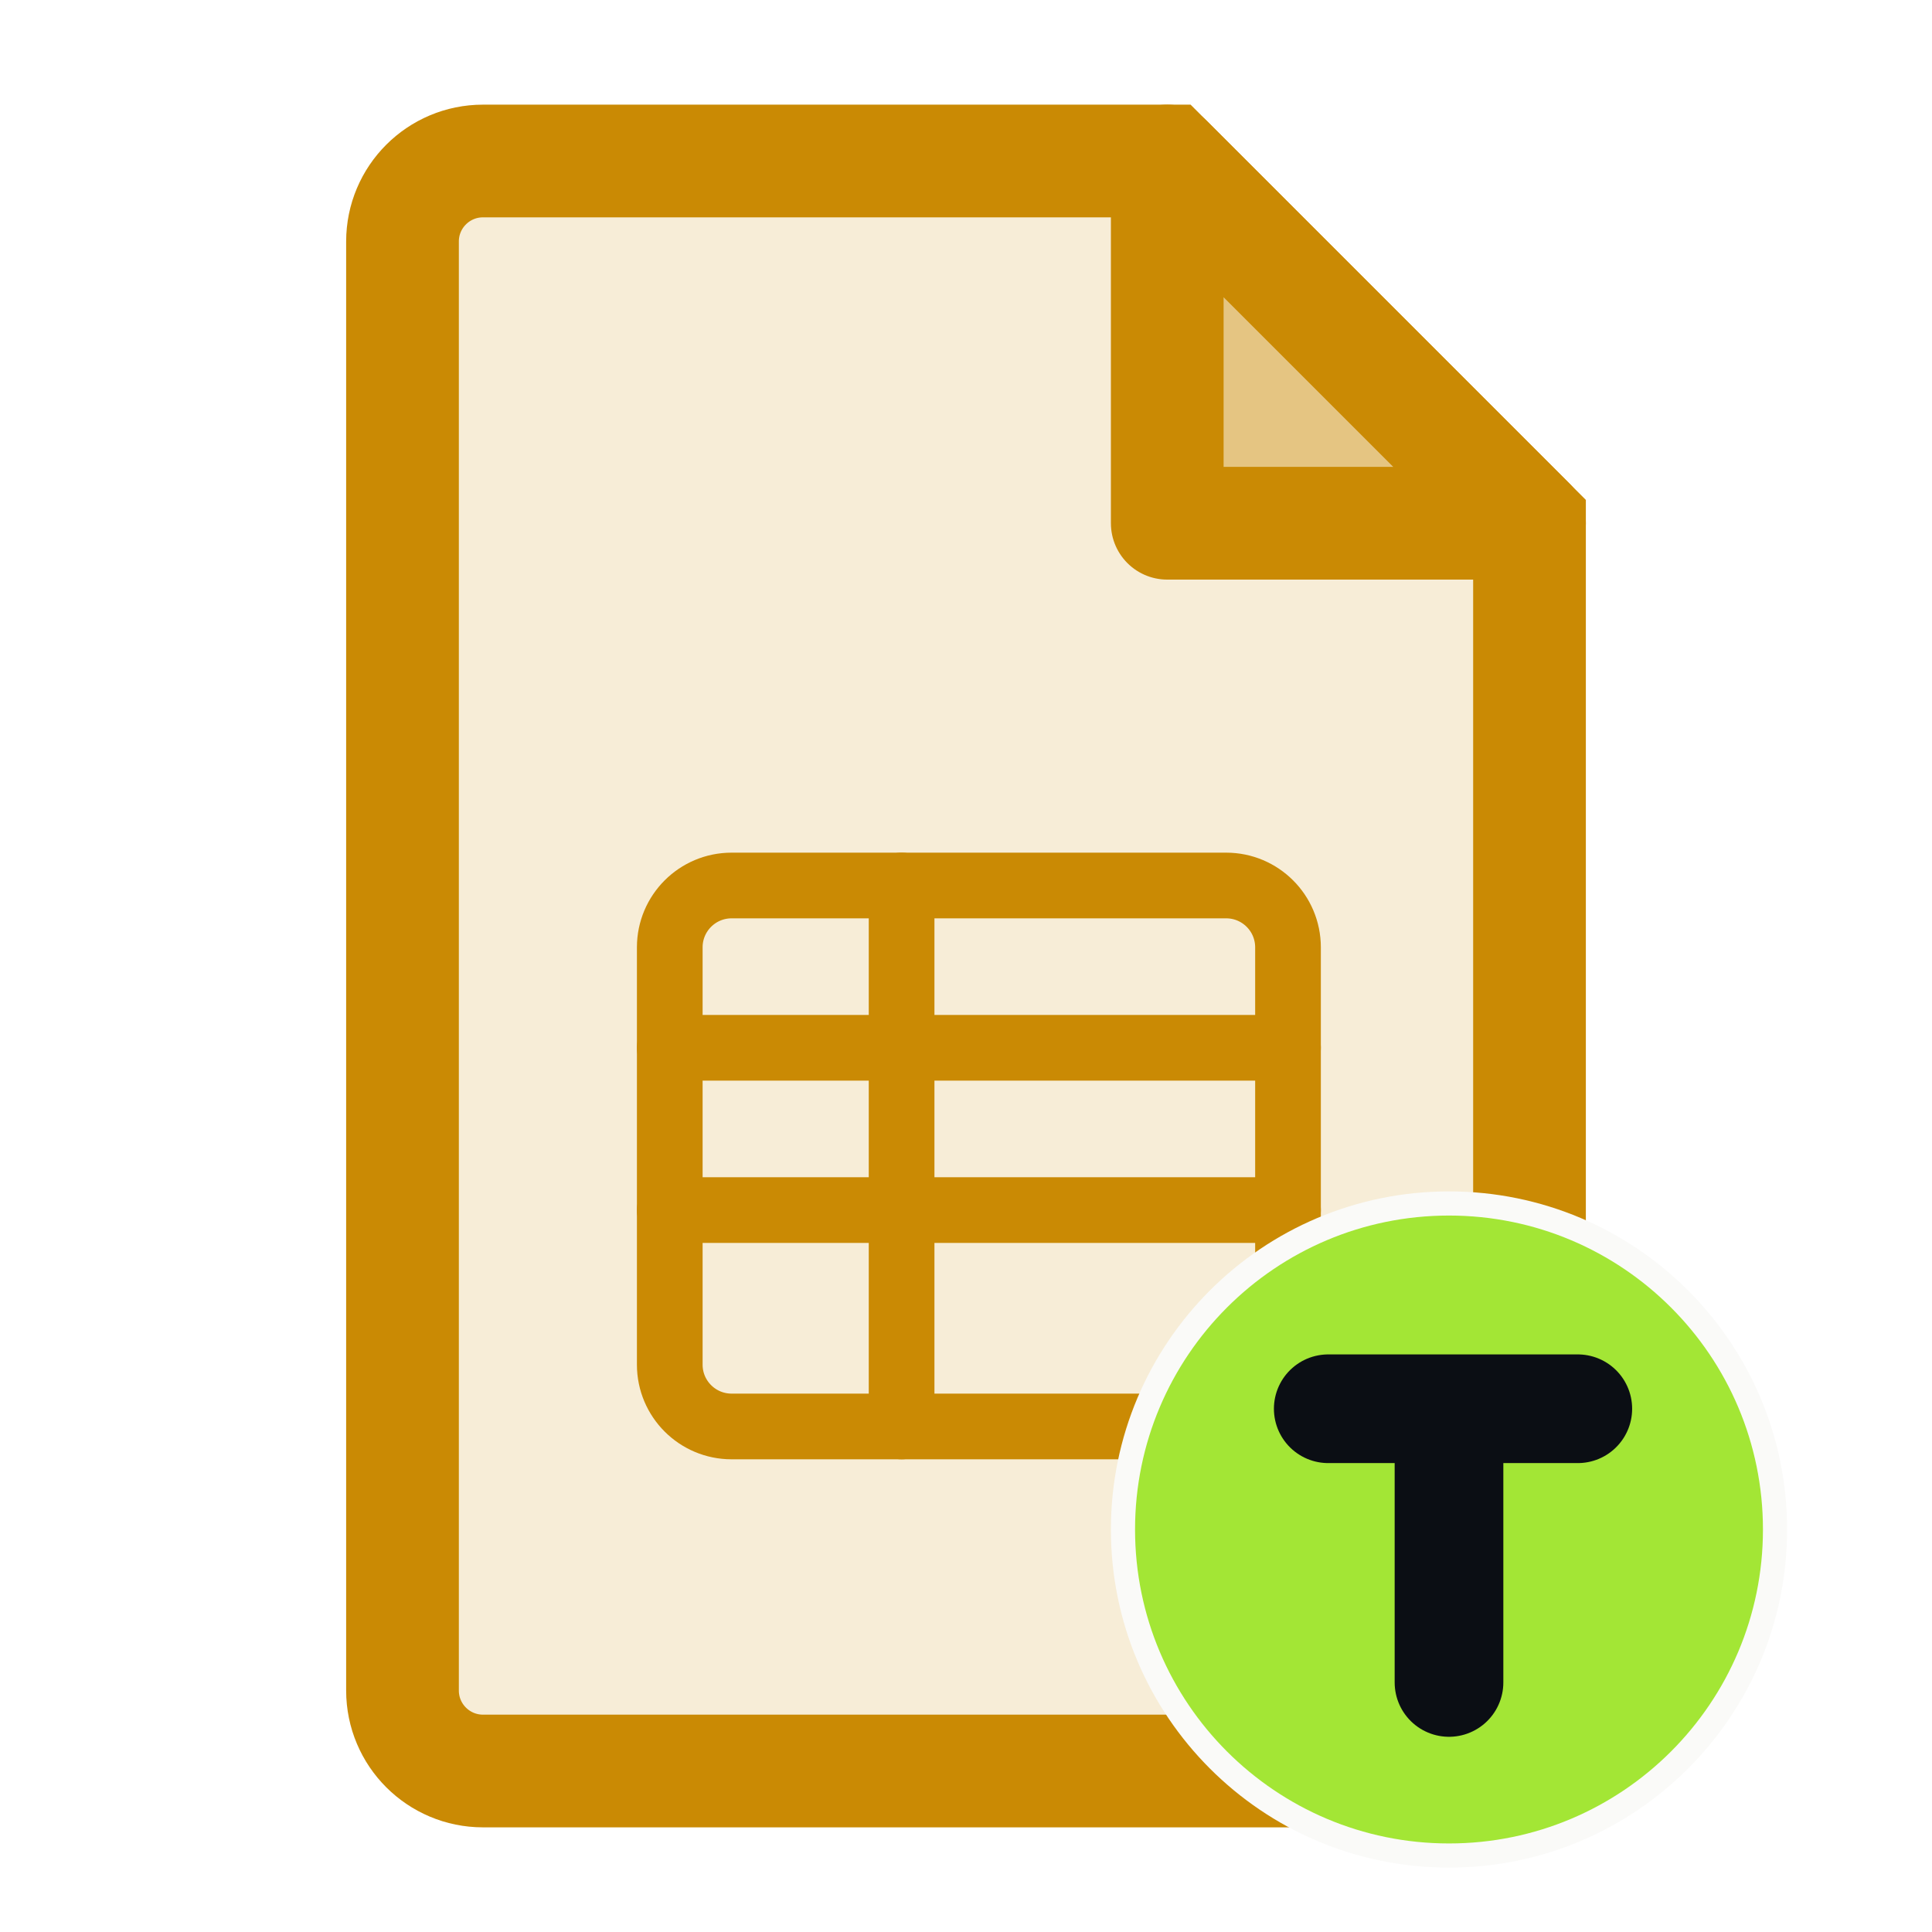
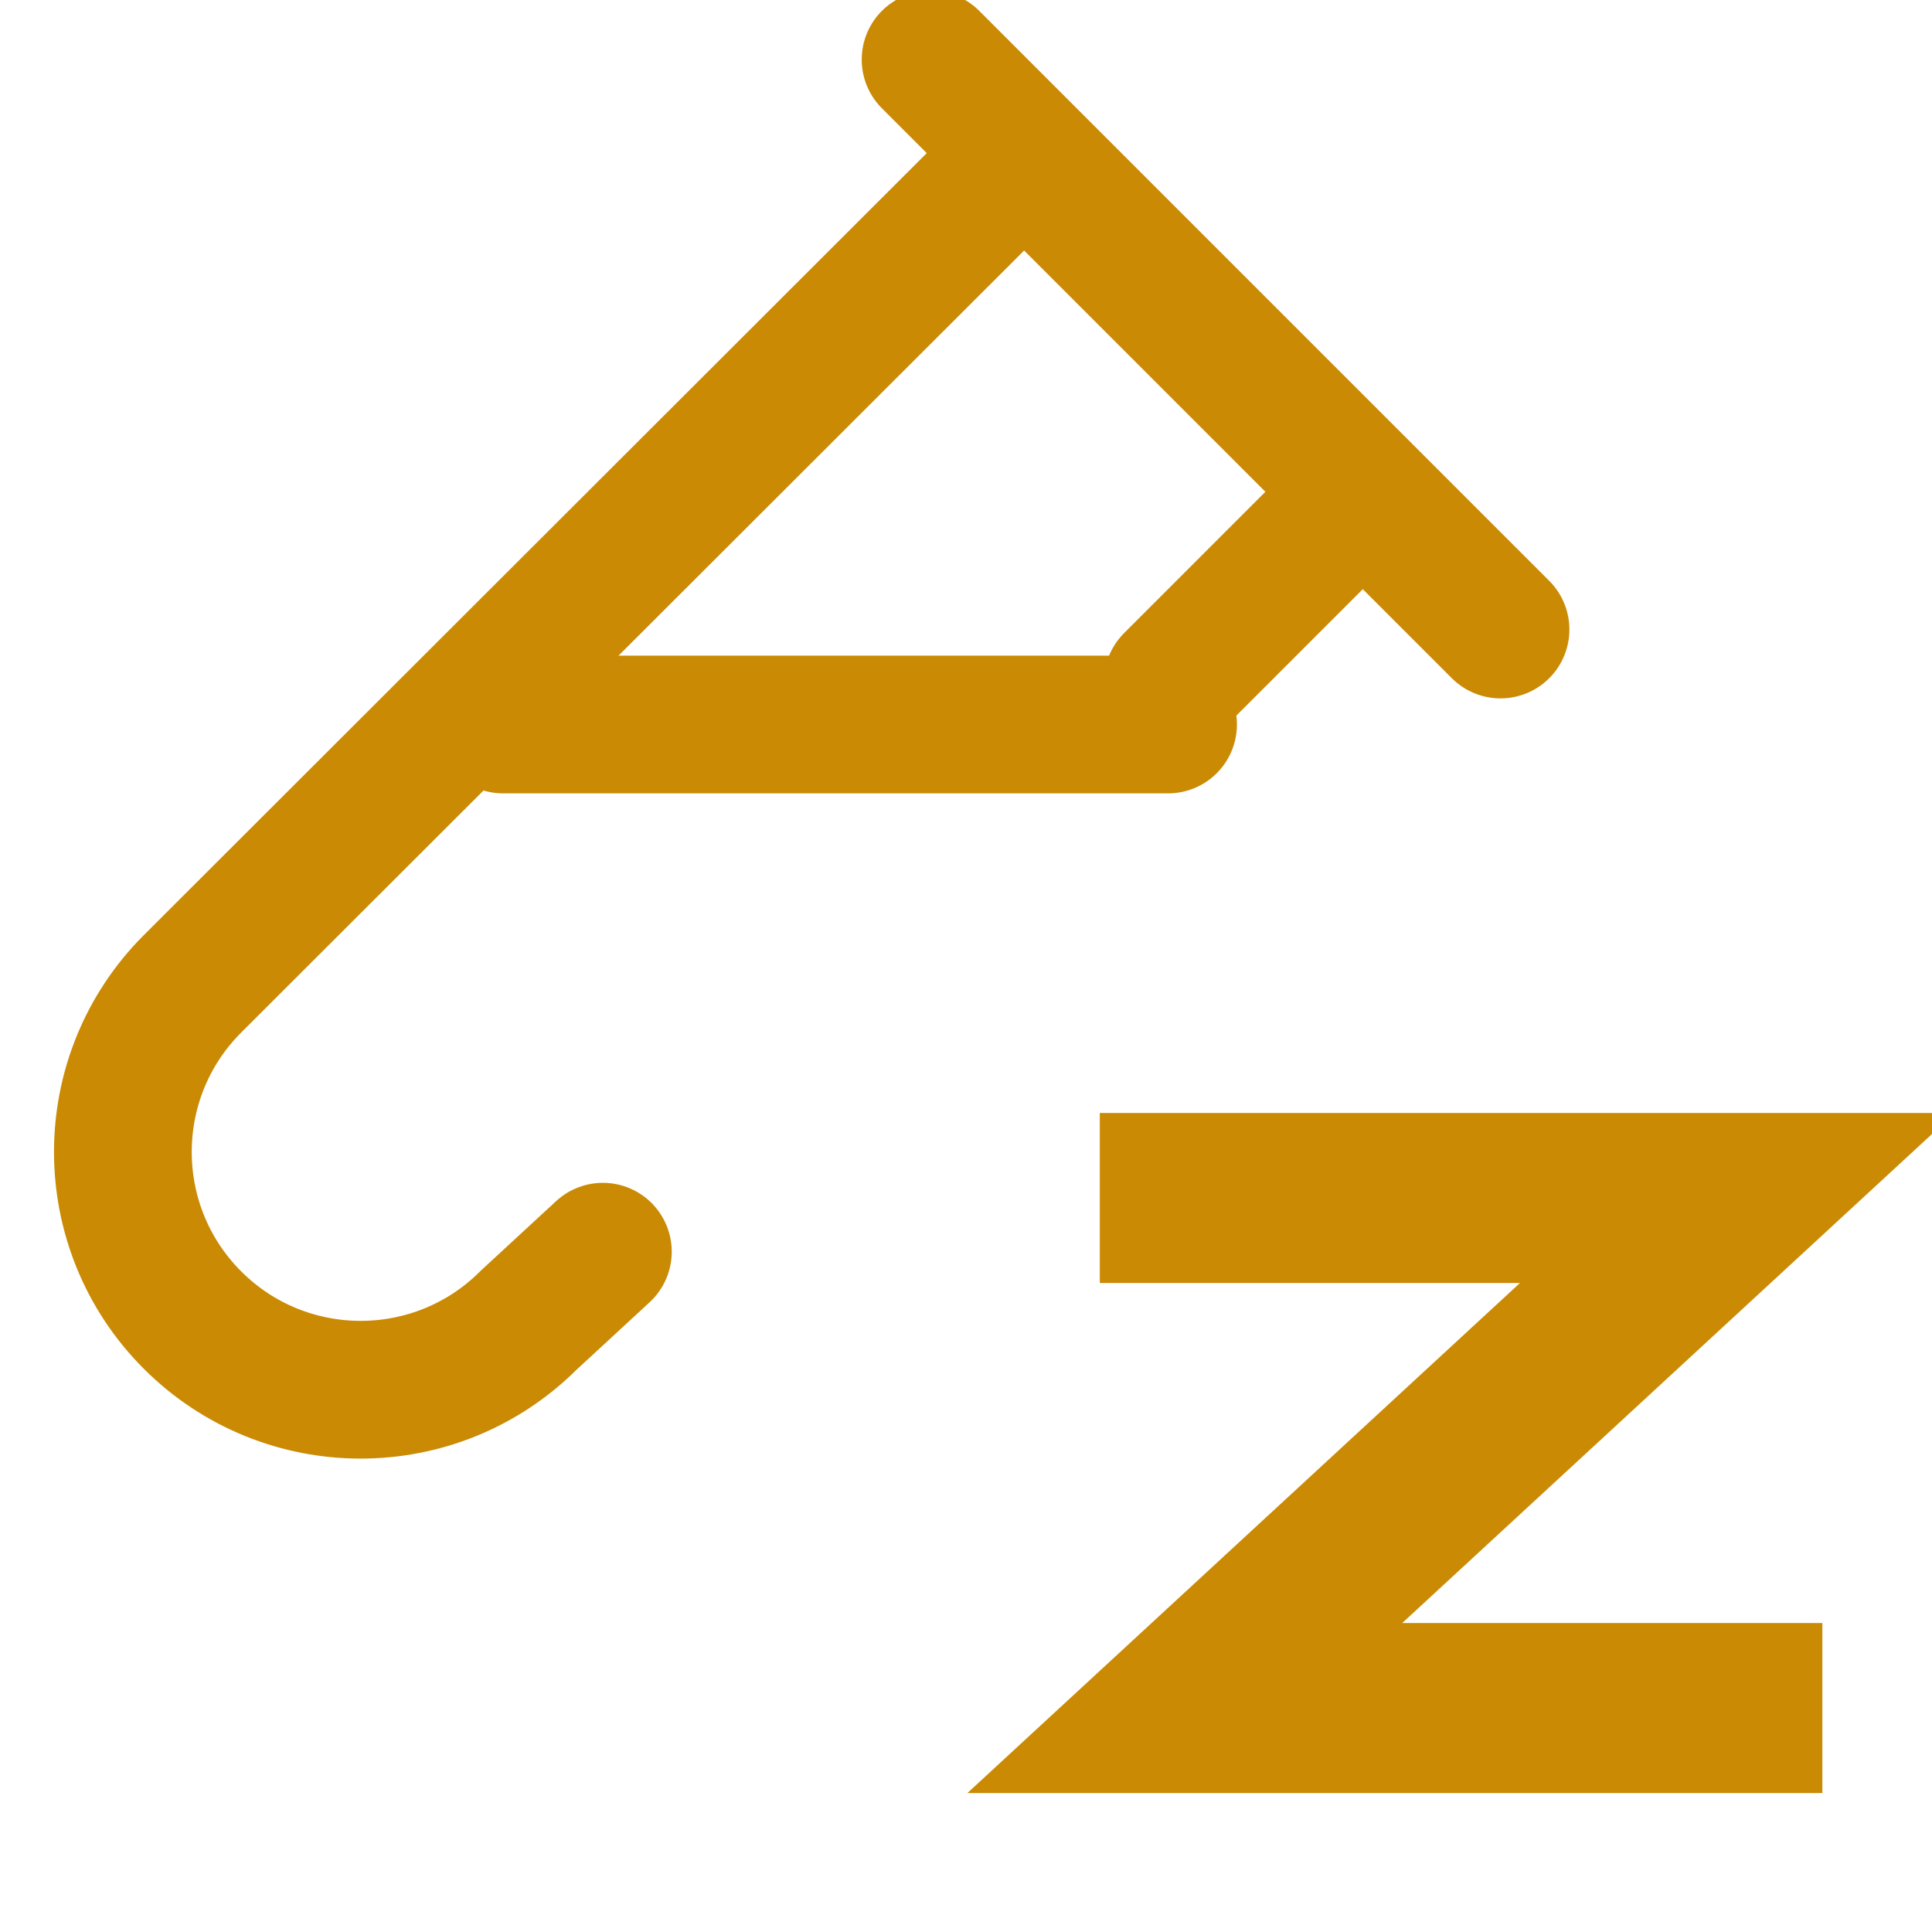
<svg xmlns="http://www.w3.org/2000/svg" viewBox="0 0 24 24">
-   <path d="M6 2 H14.5 L19 6.5 V21 A1 1 0 0 1 18 22 H6 A1 1 0 0 1 5 21 V3 A1 1 0 0 1 6 2 Z" fill="#CA8A04" fill-opacity="0.16" stroke="#CA8A04" stroke-width="1.4" />
-   <path d="M14.5 2 V6.5 H19 Z" fill="#CA8A04" fill-opacity="0.4" stroke="#CA8A04" stroke-width="1.4" stroke-linejoin="round" />
-   <g transform="translate(6.4,8.6) scale(0.48)" fill="none" stroke="#CA8A04" stroke-width="1.7" stroke-linecap="round" stroke-linejoin="round">
-     <rect x="4" y="5" width="16" height="14" rx="1.6" />
-     <line x1="4" y1="9.2" x2="20" y2="9.2" />
-     <line x1="4" y1="13.4" x2="20" y2="13.4" />
-     <line x1="10" y1="5" x2="10" y2="19" />
+   <g transform="translate(0.35,0.15) scale(1.18)" fill="none" stroke="#CA8A04" stroke-width="1.45" stroke-linecap="round" stroke-linejoin="round">
+     <path d="M9.5.5 l6 6" />
+     <path d="M12 7.5 H5" />
+     <path d="M10.22 1.75 l-8.49 8.48 a2.5 2.5 0 1 0 3.54 3.54 L6.05 13.05" />
+     <path d="M12.05 7.05 L13.78 5.32" />
  </g>
-   <circle cx="18" cy="19" r="4.2" fill="#FAFAF8" />
-   <circle cx="18" cy="19" r="3.9" fill="#A3E635" />
-   <path d="M16.5 17.5 h3.1 M18 17.5 v3.4" stroke="#0B0E14" stroke-width="1.35" fill="none" stroke-linecap="round" />
+   <g transform="translate(18.15,18.05) scale(0.132) translate(-50,-50)">
+     <path d="M24,26 L76,26 L24,74 L76,74" stroke="#CA8A04" stroke-width="16" stroke-linecap="square" stroke-linejoin="miter" fill="none" />
+   </g>
</svg>
